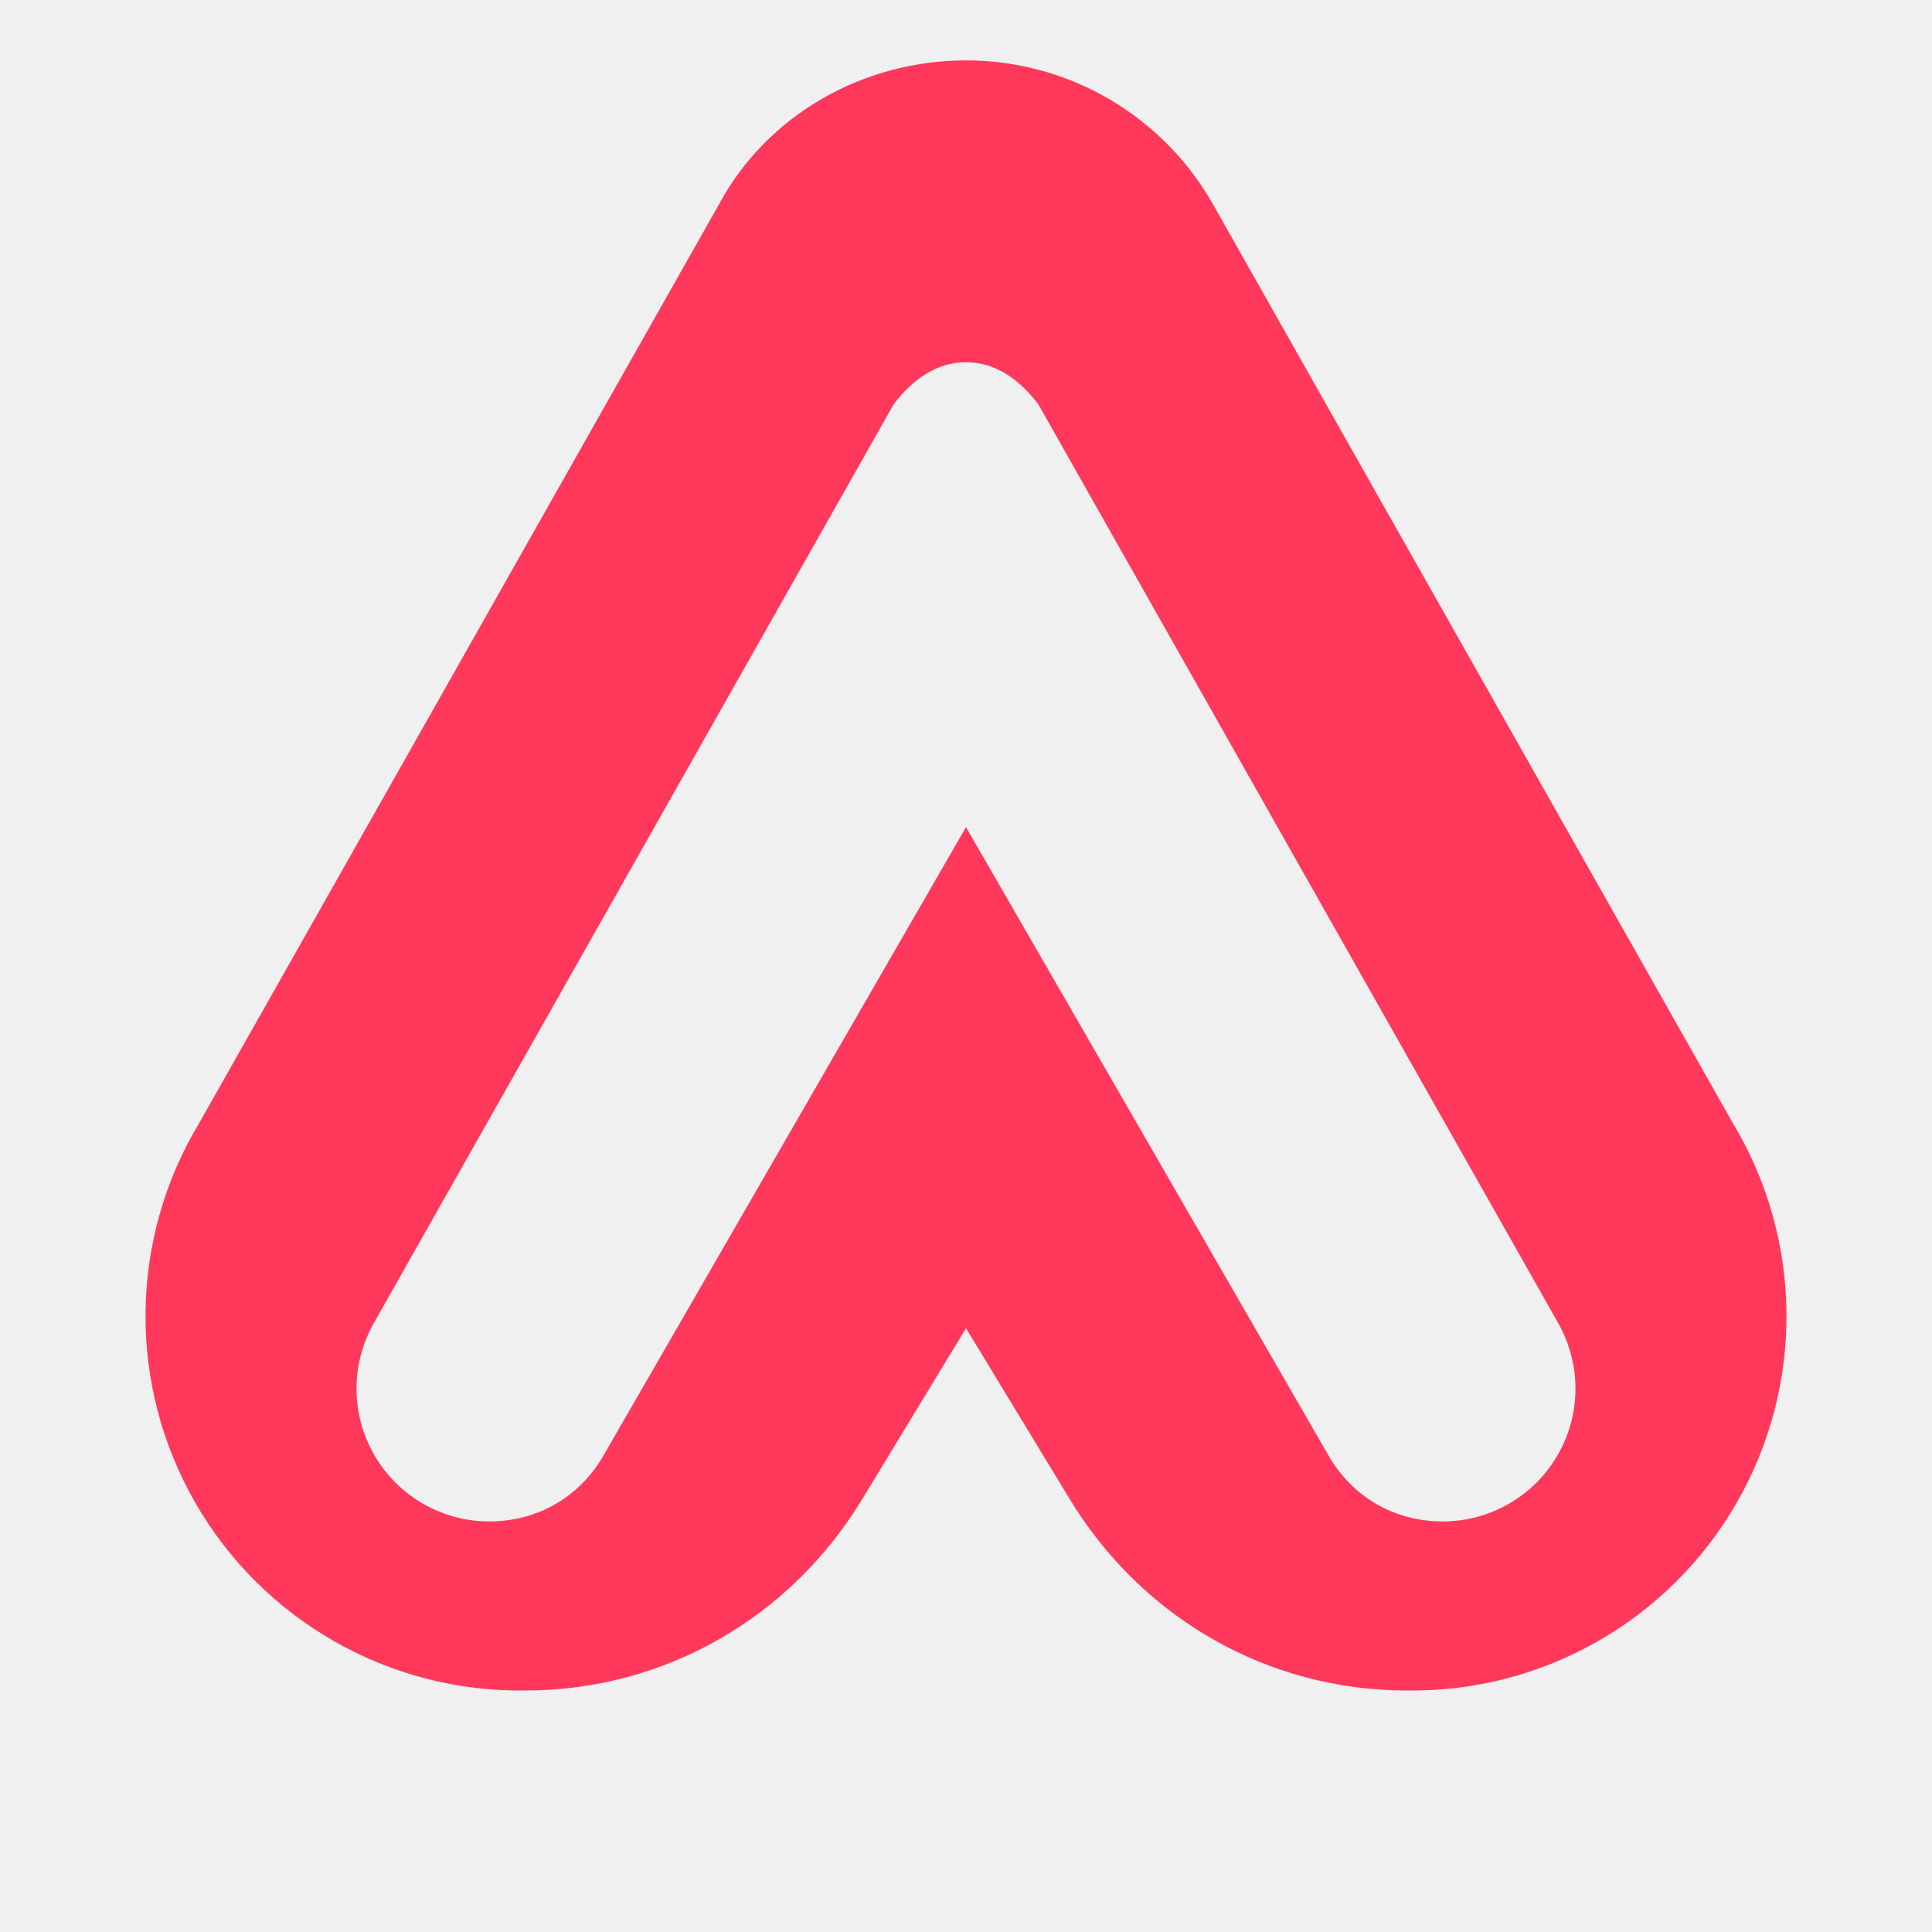
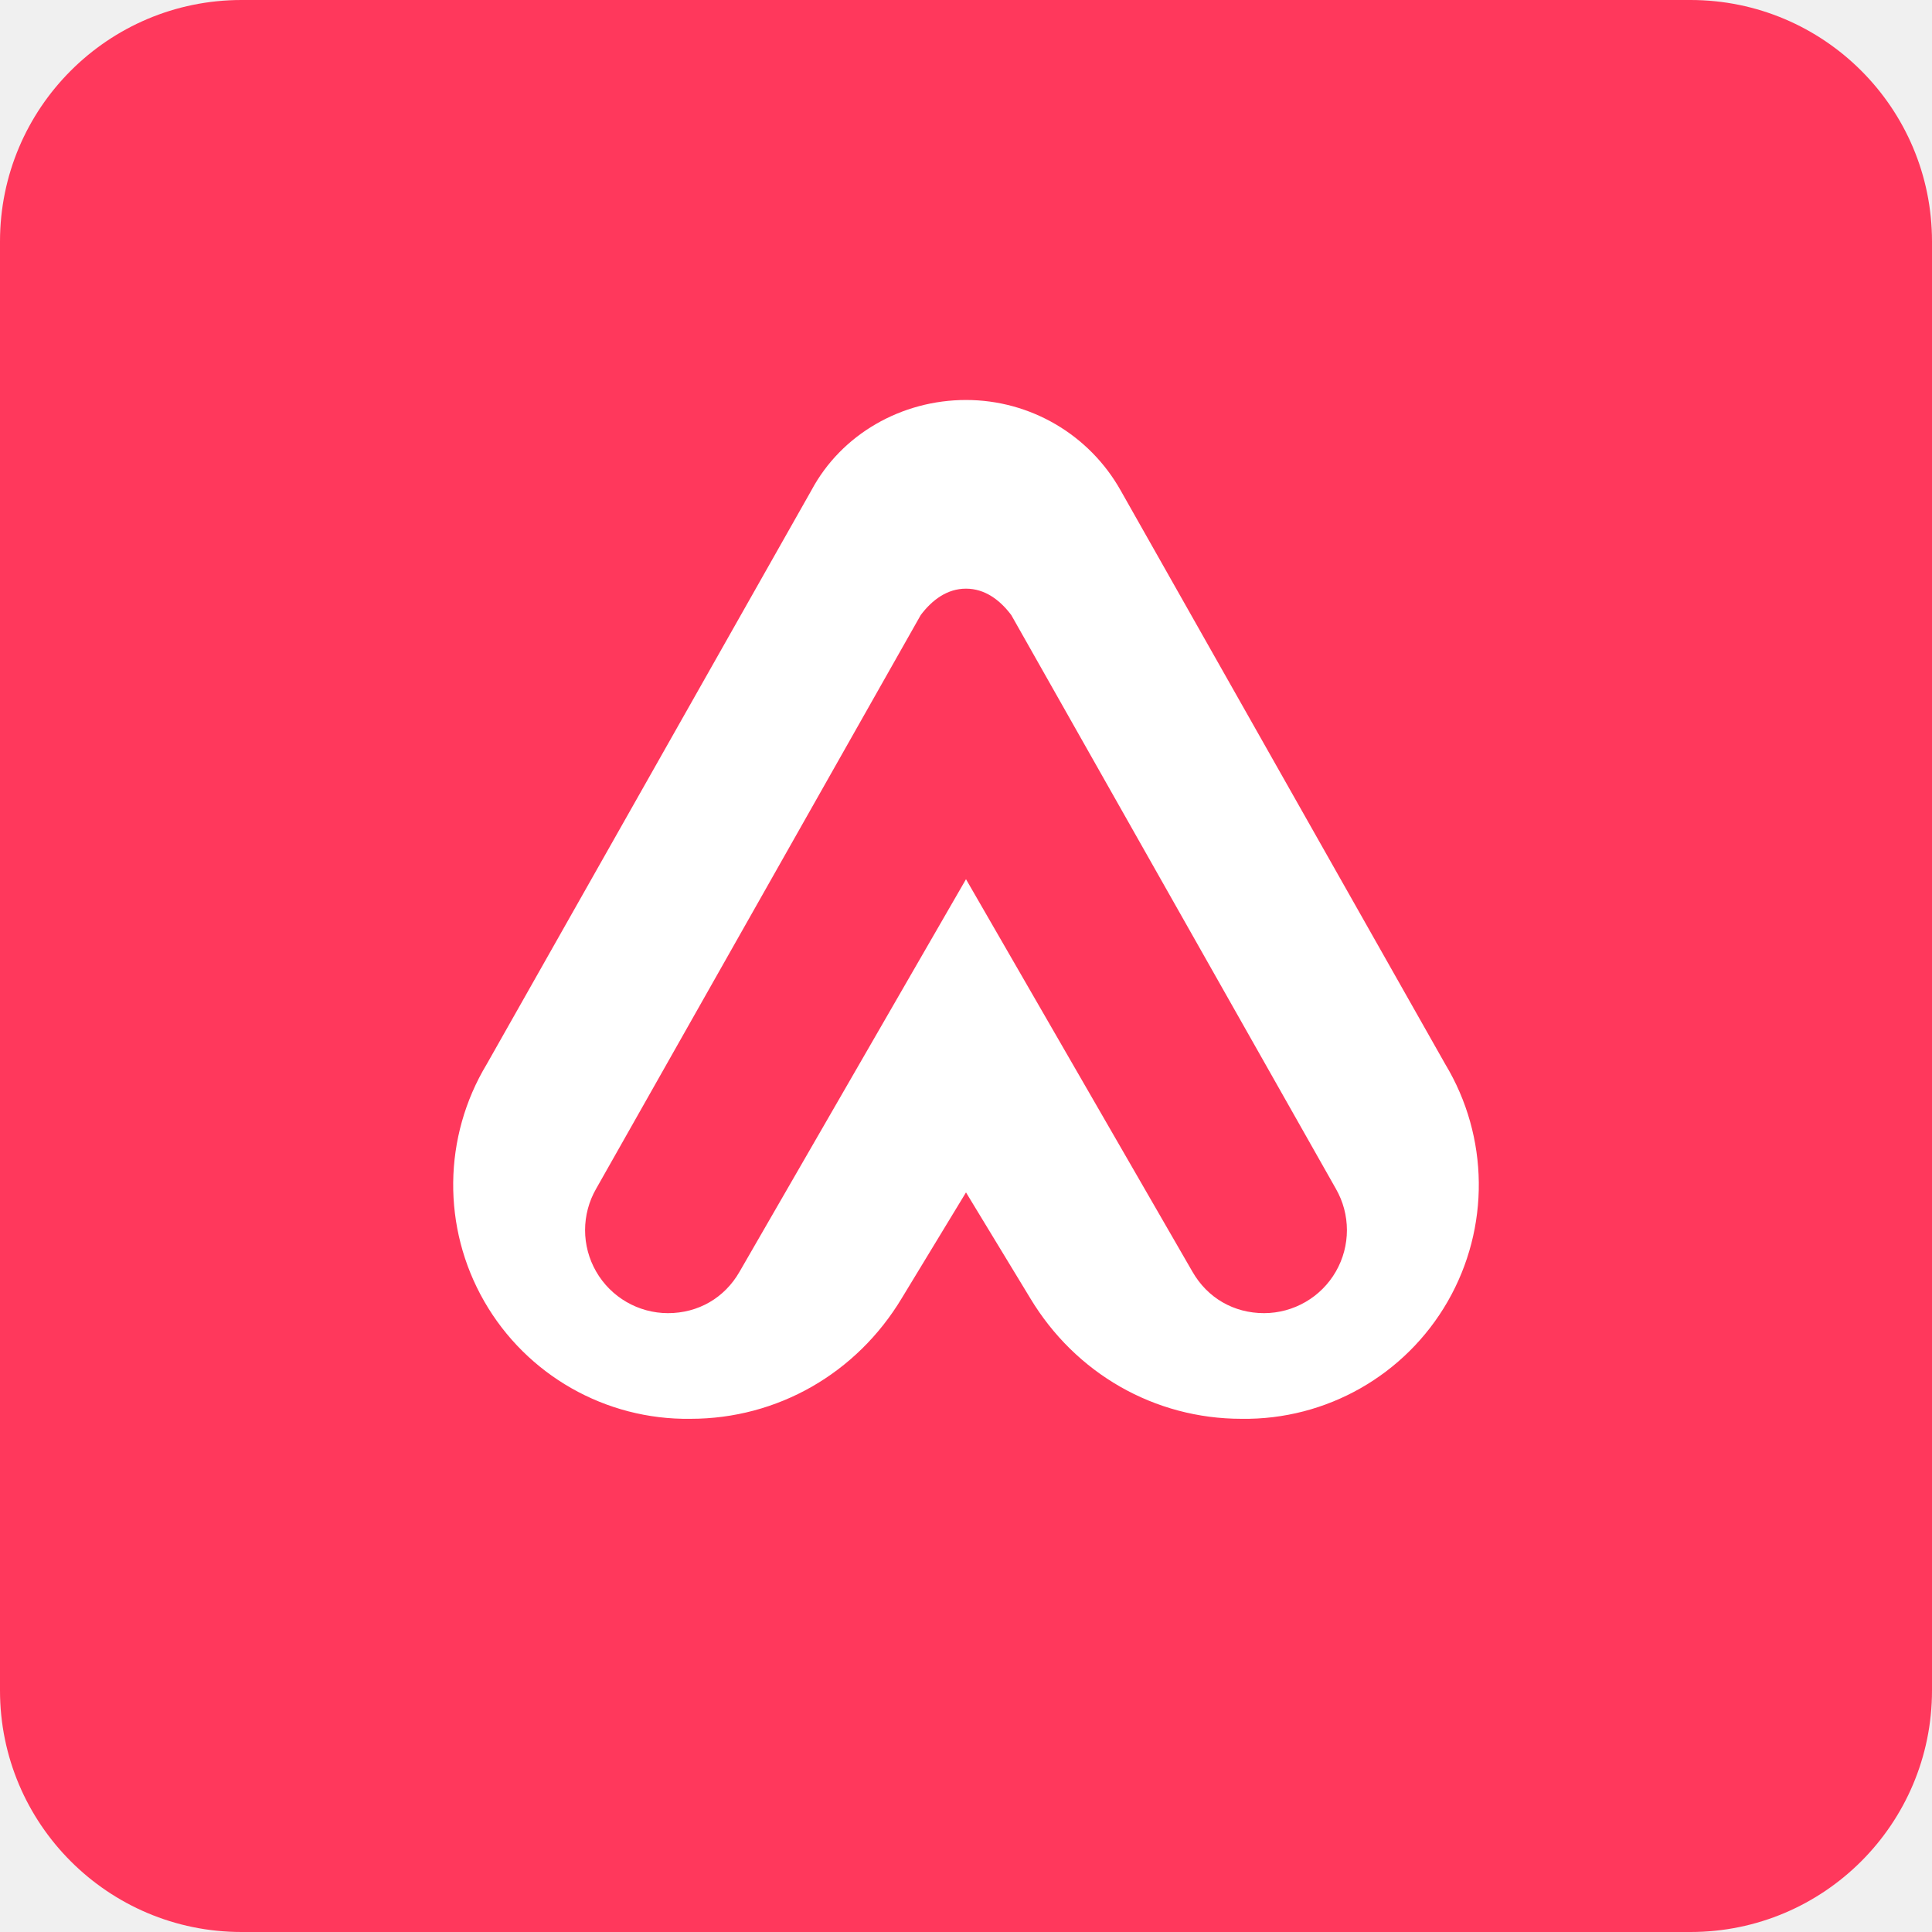
<svg xmlns="http://www.w3.org/2000/svg" viewBox="0 0 32 32">
-   <path fill="#ff385c" d="M16 1c-1.7 0-3.3.9-4.1 2.4L3.3 18.6a6.2 6.2 0 0 0 5.4 9.4c2.3 0 4.4-1.2 5.6-3.2l1.7-2.8 1.7 2.8c1.2 2 3.3 3.2 5.6 3.2a6.2 6.2 0 0 0 5.4-9.4L20.1 3.4A4.7 4.7 0 0 0 16 1zm0 5c.5 0 .9.3 1.2.7l8.6 15.2a2.2 2.2 0 0 1-1.9 3.3c-.8 0-1.5-.4-1.9-1.1L16 13.7l-6 10.4c-.4.7-1.1 1.1-1.9 1.1a2.2 2.2 0 0 1-1.9-3.3L14.8 6.7c.3-.4.7-.7 1.2-.7z" />
+   <rect width="32" height="32" rx="4" fill="#ff385c" />
+   <g transform="translate(6, 6) scale(0.625)">
+     <path fill="#ffffff" d="M16 1c-1.7 0-3.3.9-4.1 2.4L3.3 18.6a6.2 6.2 0 0 0 5.4 9.4c2.3 0 4.4-1.2 5.6-3.2l1.7-2.8 1.7 2.8c1.2 2 3.3 3.2 5.6 3.2a6.2 6.2 0 0 0 5.4-9.4L20.1 3.4A4.7 4.7 0 0 0 16 1zm0 5c.5 0 .9.3 1.2.7l8.6 15.2a2.2 2.2 0 0 1-1.9 3.3c-.8 0-1.5-.4-1.9-1.1L16 13.7l-6 10.4c-.4.7-1.1 1.1-1.9 1.1a2.2 2.2 0 0 1-1.9-3.3L14.8 6.7c.3-.4.7-.7 1.2-.7z" />
+   </g>
</svg>
